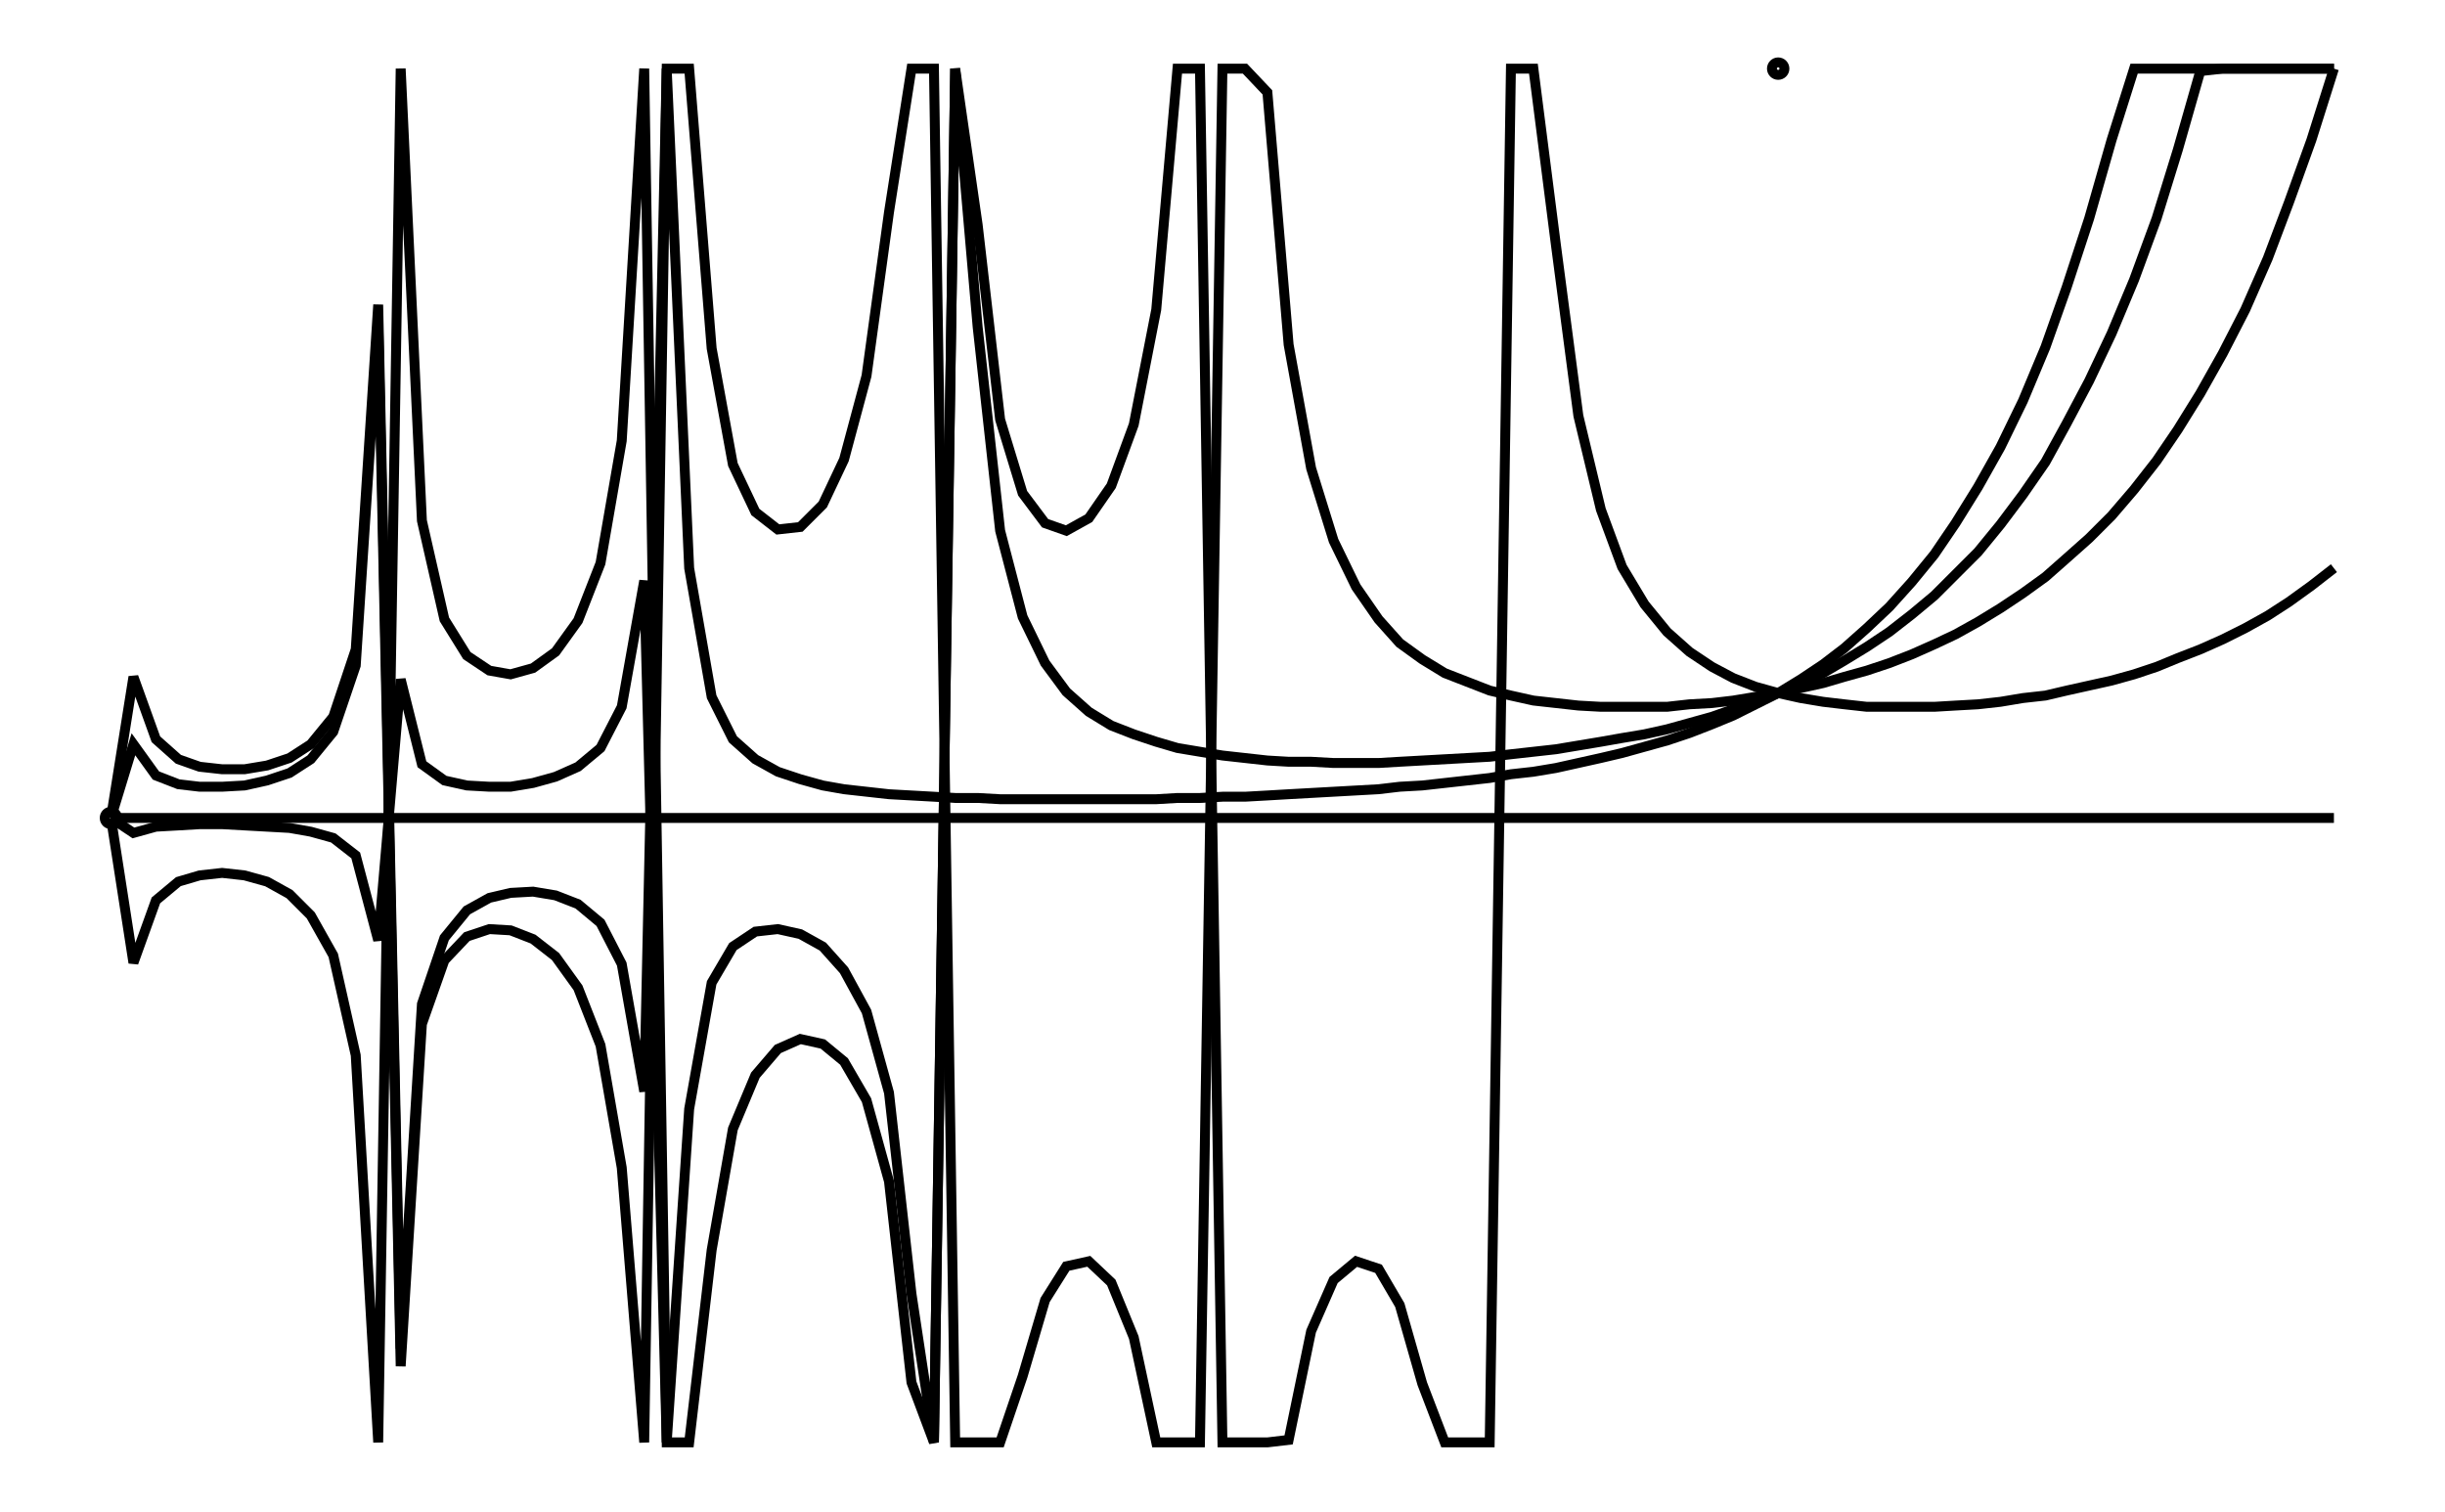
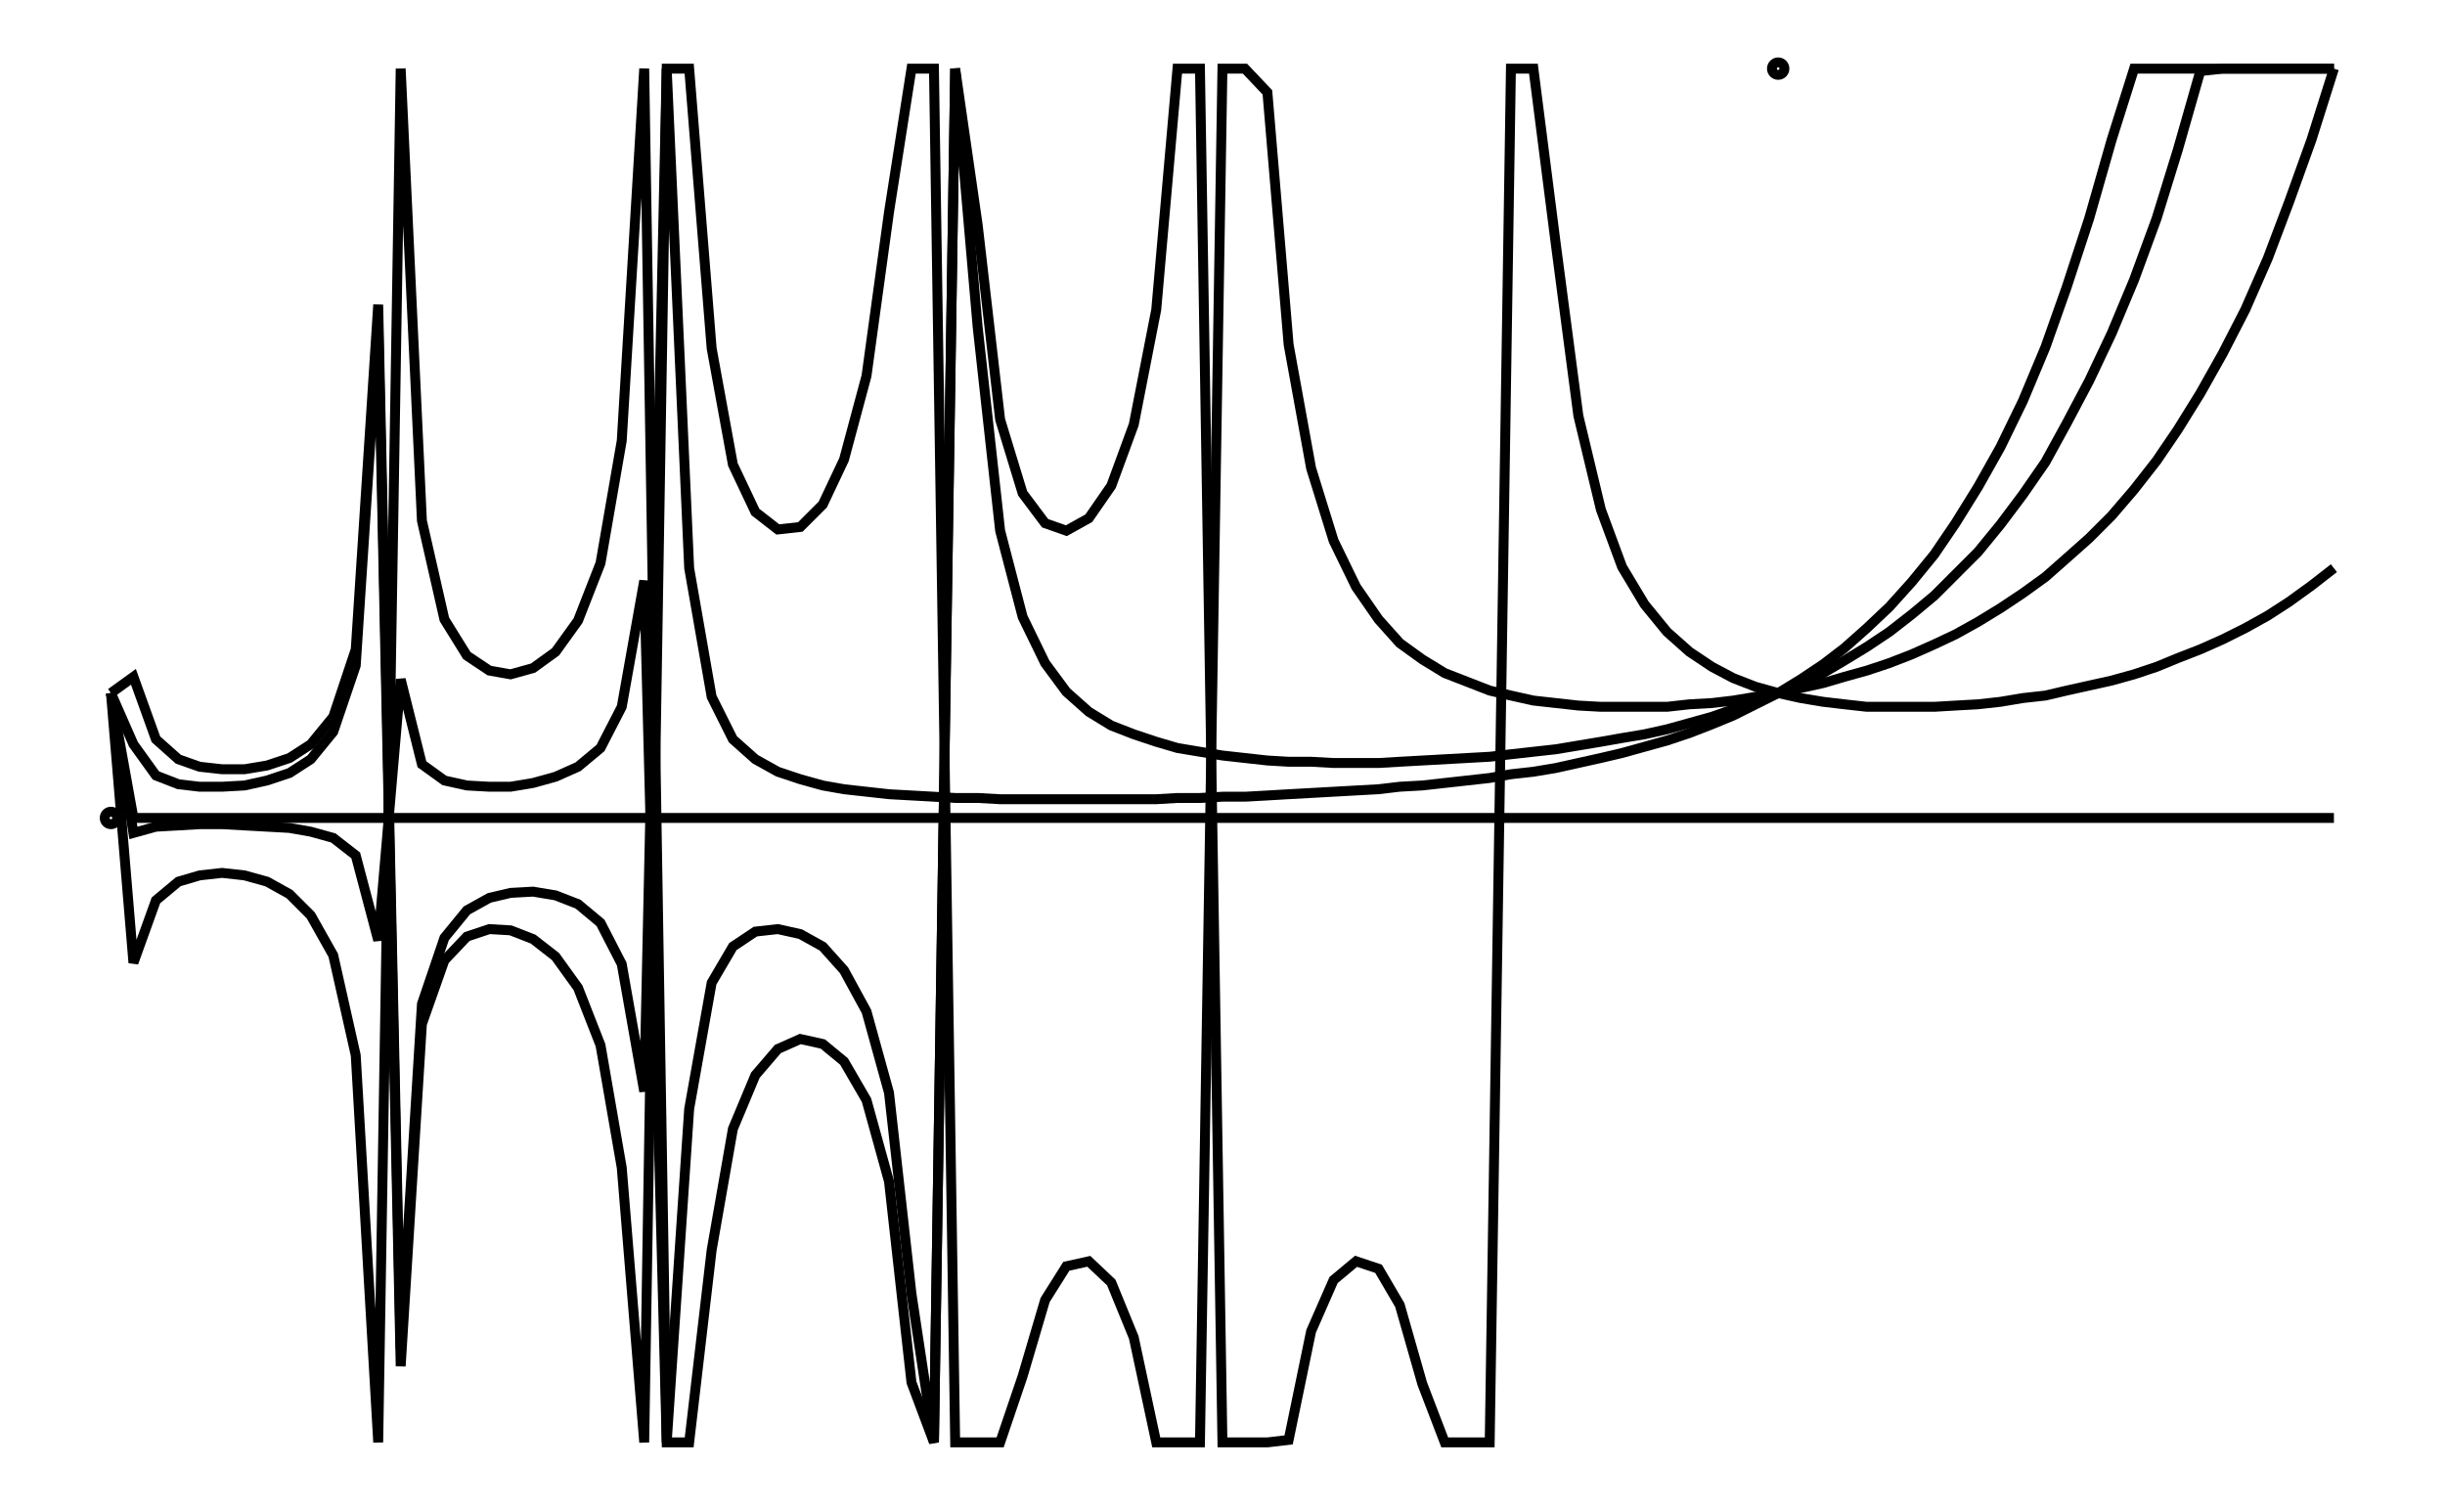
<svg xmlns="http://www.w3.org/2000/svg" width="161.8" height="100.0" viewBox="-126.35 -50.45 171.80 110.00">
  <g fill="none" stroke="black" stroke-width="0.055%" transform="translate(0, 9.0909) scale(9.0909, -9.0909)">
    <circle cx="-13.35" cy="0.00" r="0.05" />
    <circle cx="0.00" cy="6.00" r="0.05" />
-     <polyline points="-13.35,0.00 -13.17,0.00 -12.99,0.00 -12.81,0.00 -12.64,0.00 -12.46,0.00 -12.28,0.00 -12.10,0.00 -11.92,0.00 -11.75,0.00 -11.57,0.00 -11.39,0.00 -11.21,0.00 -11.03,0.00 -10.86,0.00 -10.68,0.00 -10.50,0.00 -10.32,0.00 -10.15,0.00 -9.97,0.00 -9.79,0.00 -9.61,0.00 -9.43,0.00 -9.26,0.00 -9.08,0.00 -8.90,0.00 -8.72,0.00 -8.54,0.00 -8.37,0.00 -8.19,0.00 -8.01,0.00 -7.83,0.00 -7.65,0.00 -7.48,0.00 -7.30,0.00 -7.12,0.00 -6.94,0.00 -6.76,0.00 -6.59,0.00 -6.41,0.00 -6.23,0.00 -6.05,0.00 -5.87,0.00 -5.70,0.00 -5.52,0.00 -5.34,0.00 -5.16,0.00 -4.98,0.00 -4.81,0.00 -4.63,0.00 -4.45,0.00 -4.27,0.00 -4.09,0.00 -3.92,0.00 -3.74,0.00 -3.56,0.00 -3.38,0.00 -3.20,0.00 -3.03,0.00 -2.85,0.00 -2.67,0.00 -2.49,0.00 -2.31,0.00 -2.14,0.00 -1.96,0.00 -1.78,0.00 -1.60,0.00 -1.42,0.00 -1.25,0.00 -1.07,0.00 -0.89,0.00 -0.71,0.00 -0.53,0.00 -0.36,0.00 -0.18,0.00 0.00,0.00 0.18,0.00 0.36,0.00 0.53,0.00 0.71,0.00 0.89,0.00 1.07,0.00 1.25,0.00 1.42,0.00 1.60,0.00 1.78,0.00 1.96,0.00 2.14,0.00 2.31,0.00 2.49,0.00 2.67,0.00 2.85,0.00 3.03,0.00 3.20,0.00 3.38,0.00 3.56,0.00 3.74,0.00 3.92,0.00 4.09,0.00 4.27,0.00 4.45,0.00" />
-     <polyline points="-13.35,0.00 -13.17,-0.12 -12.99,-0.07 -12.81,-0.06 -12.64,-0.05 -12.46,-0.05 -12.28,-0.06 -12.10,-0.07 -11.92,-0.08 -11.75,-0.11 -11.57,-0.16 -11.39,-0.30 -11.21,-0.98 -11.03,1.11 -10.86,0.43 -10.68,0.30 -10.50,0.26 -10.32,0.25 -10.15,0.25 -9.97,0.28 -9.79,0.33 -9.61,0.41 -9.43,0.56 -9.26,0.89 -9.08,1.90 -8.90,-5.00 -8.72,-2.33 -8.54,-1.32 -8.37,-1.03 -8.19,-0.91 -8.01,-0.89 -7.83,-0.93 -7.65,-1.03 -7.48,-1.22 -7.30,-1.55 -7.12,-2.20 -6.94,-3.81 -6.76,-5.00 -6.59,6.00 -6.41,4.75 -6.23,3.19 -6.05,2.60 -5.87,2.36 -5.70,2.30 -5.52,2.40 -5.34,2.66 -5.16,3.15 -4.98,4.07 -4.81,6.00 -4.63,6.00 -4.45,-5.00 -4.27,-5.00 -4.09,-5.00 -3.92,-4.98 -3.74,-4.11 -3.56,-3.70 -3.38,-3.55 -3.20,-3.61 -3.03,-3.90 -2.85,-4.53 -2.67,-5.00 -2.49,-5.00 -2.31,-5.00 -2.14,6.00 -1.96,6.00 -1.78,4.59 -1.60,3.22 -1.42,2.47 -1.25,2.01 -1.07,1.71 -0.89,1.49 -0.71,1.33 -0.53,1.21 -0.36,1.12 -0.18,1.05 0.00,1.00 0.18,0.96 0.36,0.93 0.53,0.91 0.71,0.89 0.89,0.89 1.07,0.89 1.25,0.89 1.42,0.90 1.60,0.91 1.78,0.93 1.96,0.96 2.14,0.98 2.31,1.02 2.49,1.06 2.67,1.10 2.85,1.15 3.03,1.21 3.20,1.28 3.38,1.35 3.56,1.43 3.74,1.52 3.92,1.62 4.09,1.73 4.27,1.86 4.45,2.00" />
-     <polyline points="-13.35,0.00 -13.17,0.59 -12.99,0.34 -12.81,0.27 -12.64,0.25 -12.46,0.25 -12.28,0.26 -12.10,0.30 -11.92,0.36 -11.75,0.47 -11.57,0.69 -11.39,1.22 -11.21,3.97 -11.03,-4.39 -10.86,-1.65 -10.68,-1.14 -10.50,-0.95 -10.32,-0.89 -10.15,-0.90 -9.97,-0.97 -9.79,-1.11 -9.61,-1.36 -9.43,-1.82 -9.26,-2.80 -9.08,-5.00 -8.90,6.00 -8.72,6.00 -8.54,3.76 -8.37,2.83 -8.19,2.45 -8.01,2.31 -7.83,2.33 -7.65,2.51 -7.48,2.87 -7.30,3.54 -7.12,4.85 -6.94,6.00 -6.76,6.00 -6.59,-5.00 -6.41,-5.00 -6.23,-5.00 -6.05,-4.47 -5.87,-3.86 -5.70,-3.59 -5.52,-3.55 -5.34,-3.72 -5.16,-4.16 -4.98,-5.00 -4.81,-5.00 -4.63,-5.00 -4.45,6.00 -4.27,6.00 -4.09,5.81 -3.92,3.79 -3.74,2.80 -3.56,2.22 -3.38,1.85 -3.20,1.59 -3.03,1.40 -2.85,1.27 -2.67,1.16 -2.49,1.09 -2.31,1.02 -2.14,0.98 -1.96,0.94 -1.78,0.92 -1.60,0.90 -1.42,0.89 -1.25,0.89 -1.07,0.89 -0.89,0.89 -0.71,0.91 -0.53,0.92 -0.36,0.94 -0.18,0.97 0.00,1.00 0.18,1.04 0.36,1.08 0.53,1.13 0.71,1.18 0.89,1.24 1.07,1.31 1.25,1.39 1.42,1.47 1.60,1.57 1.78,1.68 1.96,1.80 2.14,1.93 2.31,2.08 2.49,2.24 2.67,2.42 2.85,2.63 3.03,2.86 3.20,3.11 3.38,3.40 3.56,3.72 3.74,4.07 3.92,4.48 4.09,4.93 4.27,5.43 4.45,6.00" />
-     <polyline points="-13.35,0.00 -13.17,-1.16 -12.99,-0.66 -12.81,-0.51 -12.64,-0.46 -12.46,-0.44 -12.28,-0.46 -12.10,-0.51 -11.92,-0.61 -11.75,-0.78 -11.57,-1.10 -11.39,-1.90 -11.21,-5.00 -11.03,6.00 -10.86,2.38 -10.68,1.59 -10.50,1.30 -10.32,1.18 -10.15,1.15 -9.97,1.20 -9.79,1.33 -9.61,1.58 -9.43,2.04 -9.26,3.02 -9.08,6.00 -8.90,-5.00 -8.72,-5.00 -8.54,-3.46 -8.37,-2.49 -8.19,-2.06 -8.01,-1.85 -7.83,-1.77 -7.65,-1.81 -7.48,-1.95 -7.30,-2.26 -7.12,-2.91 -6.94,-4.52 -6.76,-5.00 -6.59,6.00 -6.41,3.93 -6.23,2.30 -6.05,1.61 -5.87,1.24 -5.70,1.01 -5.52,0.85 -5.34,0.74 -5.16,0.67 -4.98,0.61 -4.81,0.56 -4.63,0.53 -4.45,0.50 -4.27,0.48 -4.09,0.46 -3.92,0.45 -3.74,0.45 -3.56,0.44 -3.38,0.44 -3.20,0.44 -3.03,0.45 -2.85,0.46 -2.67,0.47 -2.49,0.48 -2.31,0.49 -2.14,0.51 -1.96,0.53 -1.78,0.55 -1.60,0.58 -1.42,0.61 -1.25,0.64 -1.07,0.67 -0.89,0.71 -0.71,0.76 -0.53,0.81 -0.36,0.87 -0.18,0.93 0.00,1.00 0.18,1.08 0.36,1.16 0.53,1.26 0.71,1.37 0.89,1.49 1.07,1.63 1.25,1.78 1.42,1.95 1.60,2.13 1.78,2.35 1.96,2.59 2.14,2.85 2.31,3.16 2.49,3.50 2.67,3.88 2.85,4.31 3.03,4.80 3.20,5.35 3.38,5.98 3.56,6.00 3.74,6.00 3.92,6.00 4.09,6.00 4.27,6.00 4.45,6.00" />
-     <polyline points="-13.35,0.00 -13.17,1.13 -12.99,0.63 -12.81,0.47 -12.64,0.41 -12.46,0.39 -12.28,0.39 -12.10,0.42 -11.92,0.48 -11.75,0.59 -11.57,0.81 -11.39,1.35 -11.21,4.11 -11.03,-4.25 -10.86,-1.49 -10.68,-0.96 -10.50,-0.74 -10.32,-0.64 -10.15,-0.60 -9.97,-0.59 -9.79,-0.62 -9.61,-0.69 -9.43,-0.84 -9.26,-1.17 -9.08,-2.19 -8.90,6.00 -8.72,2.00 -8.54,0.97 -8.37,0.63 -8.19,0.47 -8.01,0.37 -7.83,0.31 -7.65,0.26 -7.48,0.23 -7.30,0.21 -7.12,0.19 -6.94,0.18 -6.76,0.17 -6.59,0.16 -6.41,0.16 -6.23,0.15 -6.05,0.15 -5.87,0.15 -5.70,0.15 -5.52,0.15 -5.34,0.15 -5.16,0.15 -4.98,0.15 -4.81,0.16 -4.63,0.16 -4.45,0.17 -4.27,0.17 -4.09,0.18 -3.92,0.19 -3.74,0.20 -3.56,0.21 -3.38,0.22 -3.20,0.23 -3.03,0.25 -2.85,0.26 -2.67,0.28 -2.49,0.30 -2.31,0.32 -2.14,0.35 -1.96,0.37 -1.78,0.40 -1.60,0.44 -1.42,0.48 -1.25,0.52 -1.07,0.57 -0.89,0.62 -0.71,0.68 -0.53,0.75 -0.36,0.82 -0.18,0.91 0.00,1.00 0.18,1.11 0.36,1.23 0.53,1.36 0.71,1.52 0.89,1.69 1.07,1.89 1.25,2.11 1.42,2.36 1.60,2.65 1.78,2.97 1.96,3.34 2.14,3.77 2.31,4.25 2.49,4.80 2.67,5.43 2.85,6.00 3.03,6.00 3.20,6.00 3.38,6.00 3.56,6.00 3.74,6.00 3.92,6.00 4.09,6.00 4.27,6.00 4.45,6.00" />
+     <polyline points="-13.35,1.00 -13.17,0.00 -12.99,0.00 -12.81,0.00 -12.64,0.00 -12.46,0.00 -12.28,0.00 -12.10,0.00 -11.92,0.00 -11.75,0.00 -11.57,0.00 -11.39,0.00 -11.21,0.00 -11.03,0.00 -10.86,0.00 -10.68,0.00 -10.50,0.00 -10.32,0.00 -10.15,0.00 -9.97,0.00 -9.79,0.00 -9.61,0.00 -9.43,0.00 -9.26,0.00 -9.08,0.00 -8.90,0.00 -8.72,0.00 -8.54,0.00 -8.37,0.00 -8.19,0.00 -8.01,0.00 -7.83,0.00 -7.65,0.00 -7.48,0.00 -7.30,0.00 -7.12,0.00 -6.94,0.00 -6.76,0.00 -6.59,0.00 -6.41,0.00 -6.23,0.00 -6.05,0.00 -5.87,0.00 -5.70,0.00 -5.52,0.00 -5.34,0.00 -5.16,0.00 -4.98,0.00 -4.81,0.00 -4.63,0.00 -4.45,0.00 -4.27,0.00 -4.09,0.00 -3.92,0.00 -3.74,0.00 -3.56,0.00 -3.38,0.00 -3.20,0.00 -3.03,0.00 -2.85,0.00 -2.67,0.00 -2.49,0.00 -2.31,0.00 -2.14,0.00 -1.96,0.00 -1.78,0.00 -1.60,0.00 -1.42,0.00 -1.25,0.00 -1.07,0.00 -0.89,0.00 -0.71,0.00 -0.53,0.00 -0.36,0.00 -0.18,0.00 0.00,0.00 0.18,0.00 0.36,0.00 0.53,0.00 0.71,0.00 0.89,0.00 1.07,0.00 1.25,0.00 1.42,0.00 1.60,0.00 1.78,0.00 1.96,0.00 2.14,0.00 2.31,0.00 2.49,0.00 2.67,0.00 2.85,0.00 3.03,0.00 3.20,0.00 3.38,0.00 3.56,0.00 3.74,0.00 3.92,0.00 4.09,0.00 4.27,0.00 4.45,0.00" />
+     <polyline points="-13.35,1.00 -13.17,-0.12 -12.99,-0.07 -12.81,-0.06 -12.64,-0.05 -12.46,-0.05 -12.28,-0.06 -12.10,-0.07 -11.92,-0.08 -11.75,-0.11 -11.57,-0.16 -11.39,-0.30 -11.21,-0.98 -11.03,1.11 -10.86,0.43 -10.68,0.30 -10.50,0.26 -10.32,0.25 -10.15,0.25 -9.97,0.28 -9.79,0.33 -9.61,0.41 -9.43,0.56 -9.26,0.89 -9.08,1.90 -8.90,-5.00 -8.72,-2.33 -8.54,-1.32 -8.37,-1.03 -8.19,-0.91 -8.01,-0.89 -7.83,-0.93 -7.65,-1.03 -7.48,-1.22 -7.30,-1.55 -7.12,-2.20 -6.94,-3.81 -6.76,-5.00 -6.59,6.00 -6.41,4.75 -6.23,3.19 -6.05,2.60 -5.87,2.36 -5.70,2.30 -5.52,2.40 -5.34,2.66 -5.16,3.15 -4.98,4.07 -4.81,6.00 -4.63,6.00 -4.45,-5.00 -4.27,-5.00 -4.09,-5.00 -3.92,-4.98 -3.74,-4.11 -3.56,-3.70 -3.38,-3.55 -3.20,-3.61 -3.03,-3.90 -2.85,-4.53 -2.67,-5.00 -2.49,-5.00 -2.31,-5.00 -2.14,6.00 -1.96,6.00 -1.78,4.59 -1.60,3.22 -1.42,2.47 -1.25,2.01 -1.07,1.71 -0.89,1.49 -0.71,1.33 -0.53,1.21 -0.36,1.12 -0.18,1.05 0.00,1.00 0.18,0.96 0.36,0.93 0.53,0.91 0.71,0.89 0.89,0.89 1.07,0.89 1.25,0.89 1.42,0.90 1.60,0.91 1.78,0.93 1.96,0.96 2.14,0.98 2.31,1.02 2.49,1.06 2.67,1.10 2.85,1.15 3.03,1.21 3.20,1.28 3.38,1.35 3.56,1.43 3.74,1.52 3.92,1.62 4.09,1.73 4.27,1.86 4.45,2.00" />
+     <polyline points="-13.35,1.00 -13.17,0.59 -12.99,0.34 -12.81,0.27 -12.64,0.25 -12.46,0.25 -12.28,0.26 -12.10,0.30 -11.92,0.36 -11.75,0.47 -11.57,0.69 -11.39,1.22 -11.21,3.97 -11.03,-4.39 -10.86,-1.65 -10.68,-1.14 -10.50,-0.95 -10.32,-0.89 -10.15,-0.90 -9.97,-0.97 -9.79,-1.11 -9.61,-1.36 -9.43,-1.82 -9.26,-2.80 -9.08,-5.00 -8.90,6.00 -8.72,6.00 -8.54,3.76 -8.37,2.83 -8.19,2.45 -8.01,2.31 -7.83,2.33 -7.65,2.51 -7.48,2.87 -7.30,3.54 -7.12,4.85 -6.94,6.00 -6.76,6.00 -6.59,-5.00 -6.41,-5.00 -6.23,-5.00 -6.05,-4.47 -5.87,-3.86 -5.70,-3.59 -5.52,-3.55 -5.34,-3.72 -5.16,-4.16 -4.98,-5.00 -4.81,-5.00 -4.63,-5.00 -4.45,6.00 -4.27,6.00 -4.09,5.81 -3.92,3.79 -3.74,2.80 -3.56,2.22 -3.38,1.85 -3.20,1.59 -3.03,1.40 -2.85,1.27 -2.67,1.16 -2.49,1.09 -2.31,1.02 -2.14,0.98 -1.96,0.94 -1.78,0.92 -1.60,0.90 -1.42,0.89 -1.25,0.89 -1.07,0.89 -0.89,0.89 -0.71,0.91 -0.53,0.92 -0.36,0.94 -0.18,0.97 0.00,1.00 0.18,1.04 0.36,1.08 0.53,1.13 0.71,1.18 0.89,1.24 1.07,1.31 1.25,1.39 1.42,1.47 1.60,1.57 1.78,1.68 1.96,1.80 2.14,1.93 2.31,2.08 2.49,2.24 2.67,2.42 2.85,2.63 3.03,2.86 3.20,3.11 3.38,3.40 3.56,3.72 3.74,4.07 3.92,4.48 4.09,4.93 4.27,5.43 4.45,6.00" />
+     <polyline points="-13.35,1.00 -13.17,-1.16 -12.99,-0.66 -12.81,-0.51 -12.64,-0.46 -12.46,-0.44 -12.28,-0.46 -12.10,-0.51 -11.92,-0.61 -11.75,-0.78 -11.57,-1.10 -11.39,-1.90 -11.21,-5.00 -11.03,6.00 -10.86,2.38 -10.68,1.59 -10.50,1.30 -10.32,1.18 -10.15,1.15 -9.97,1.20 -9.79,1.33 -9.61,1.58 -9.43,2.04 -9.26,3.02 -9.08,6.00 -8.90,-5.00 -8.72,-5.00 -8.54,-3.46 -8.37,-2.49 -8.19,-2.06 -8.01,-1.85 -7.83,-1.77 -7.65,-1.81 -7.48,-1.95 -7.30,-2.26 -7.12,-2.91 -6.94,-4.52 -6.76,-5.00 -6.59,6.00 -6.41,3.93 -6.23,2.30 -6.05,1.61 -5.87,1.24 -5.70,1.01 -5.52,0.85 -5.34,0.74 -5.16,0.67 -4.98,0.61 -4.81,0.56 -4.63,0.53 -4.45,0.50 -4.27,0.48 -4.09,0.46 -3.92,0.45 -3.74,0.45 -3.56,0.44 -3.38,0.44 -3.20,0.44 -3.03,0.45 -2.85,0.46 -2.67,0.47 -2.49,0.48 -2.31,0.49 -2.14,0.51 -1.96,0.53 -1.78,0.55 -1.60,0.58 -1.42,0.61 -1.25,0.64 -1.07,0.67 -0.89,0.71 -0.71,0.76 -0.53,0.81 -0.36,0.87 -0.18,0.93 0.00,1.00 0.18,1.08 0.36,1.16 0.53,1.26 0.71,1.37 0.89,1.49 1.07,1.63 1.25,1.78 1.42,1.95 1.60,2.13 1.78,2.35 1.96,2.59 2.14,2.85 2.31,3.16 2.49,3.50 2.67,3.88 2.85,4.31 3.03,4.80 3.20,5.35 3.38,5.98 3.56,6.00 3.74,6.00 3.92,6.00 4.09,6.00 4.27,6.00 4.45,6.00" />
+     <polyline points="-13.35,1.00 -13.17,1.13 -12.99,0.63 -12.81,0.47 -12.64,0.41 -12.46,0.39 -12.28,0.39 -12.10,0.42 -11.92,0.48 -11.75,0.59 -11.57,0.81 -11.39,1.35 -11.21,4.11 -11.03,-4.25 -10.86,-1.49 -10.68,-0.96 -10.50,-0.74 -10.32,-0.64 -10.15,-0.60 -9.97,-0.59 -9.79,-0.62 -9.61,-0.69 -9.43,-0.84 -9.26,-1.17 -9.08,-2.19 -8.90,6.00 -8.72,2.00 -8.54,0.97 -8.37,0.63 -8.19,0.47 -8.01,0.37 -7.83,0.31 -7.65,0.26 -7.48,0.23 -7.30,0.21 -7.12,0.19 -6.94,0.18 -6.76,0.17 -6.59,0.16 -6.41,0.16 -6.23,0.15 -6.05,0.15 -5.87,0.15 -5.70,0.15 -5.52,0.15 -5.34,0.15 -5.16,0.15 -4.98,0.15 -4.81,0.16 -4.63,0.16 -4.45,0.17 -4.27,0.17 -4.09,0.18 -3.92,0.19 -3.74,0.20 -3.56,0.21 -3.38,0.22 -3.20,0.23 -3.03,0.25 -2.85,0.26 -2.67,0.28 -2.49,0.30 -2.31,0.32 -2.14,0.35 -1.96,0.37 -1.78,0.40 -1.60,0.44 -1.42,0.48 -1.25,0.52 -1.07,0.57 -0.89,0.62 -0.71,0.68 -0.53,0.75 -0.36,0.82 -0.18,0.91 0.00,1.00 0.18,1.11 0.36,1.23 0.53,1.36 0.71,1.52 0.89,1.69 1.07,1.89 1.25,2.11 1.42,2.36 1.60,2.65 1.78,2.97 1.96,3.34 2.14,3.77 2.31,4.25 2.49,4.80 2.67,5.43 2.85,6.00 3.03,6.00 3.20,6.00 3.38,6.00 3.56,6.00 3.74,6.00 3.92,6.00 4.09,6.00 4.27,6.00 4.45,6.00" />
  </g>
</svg>
